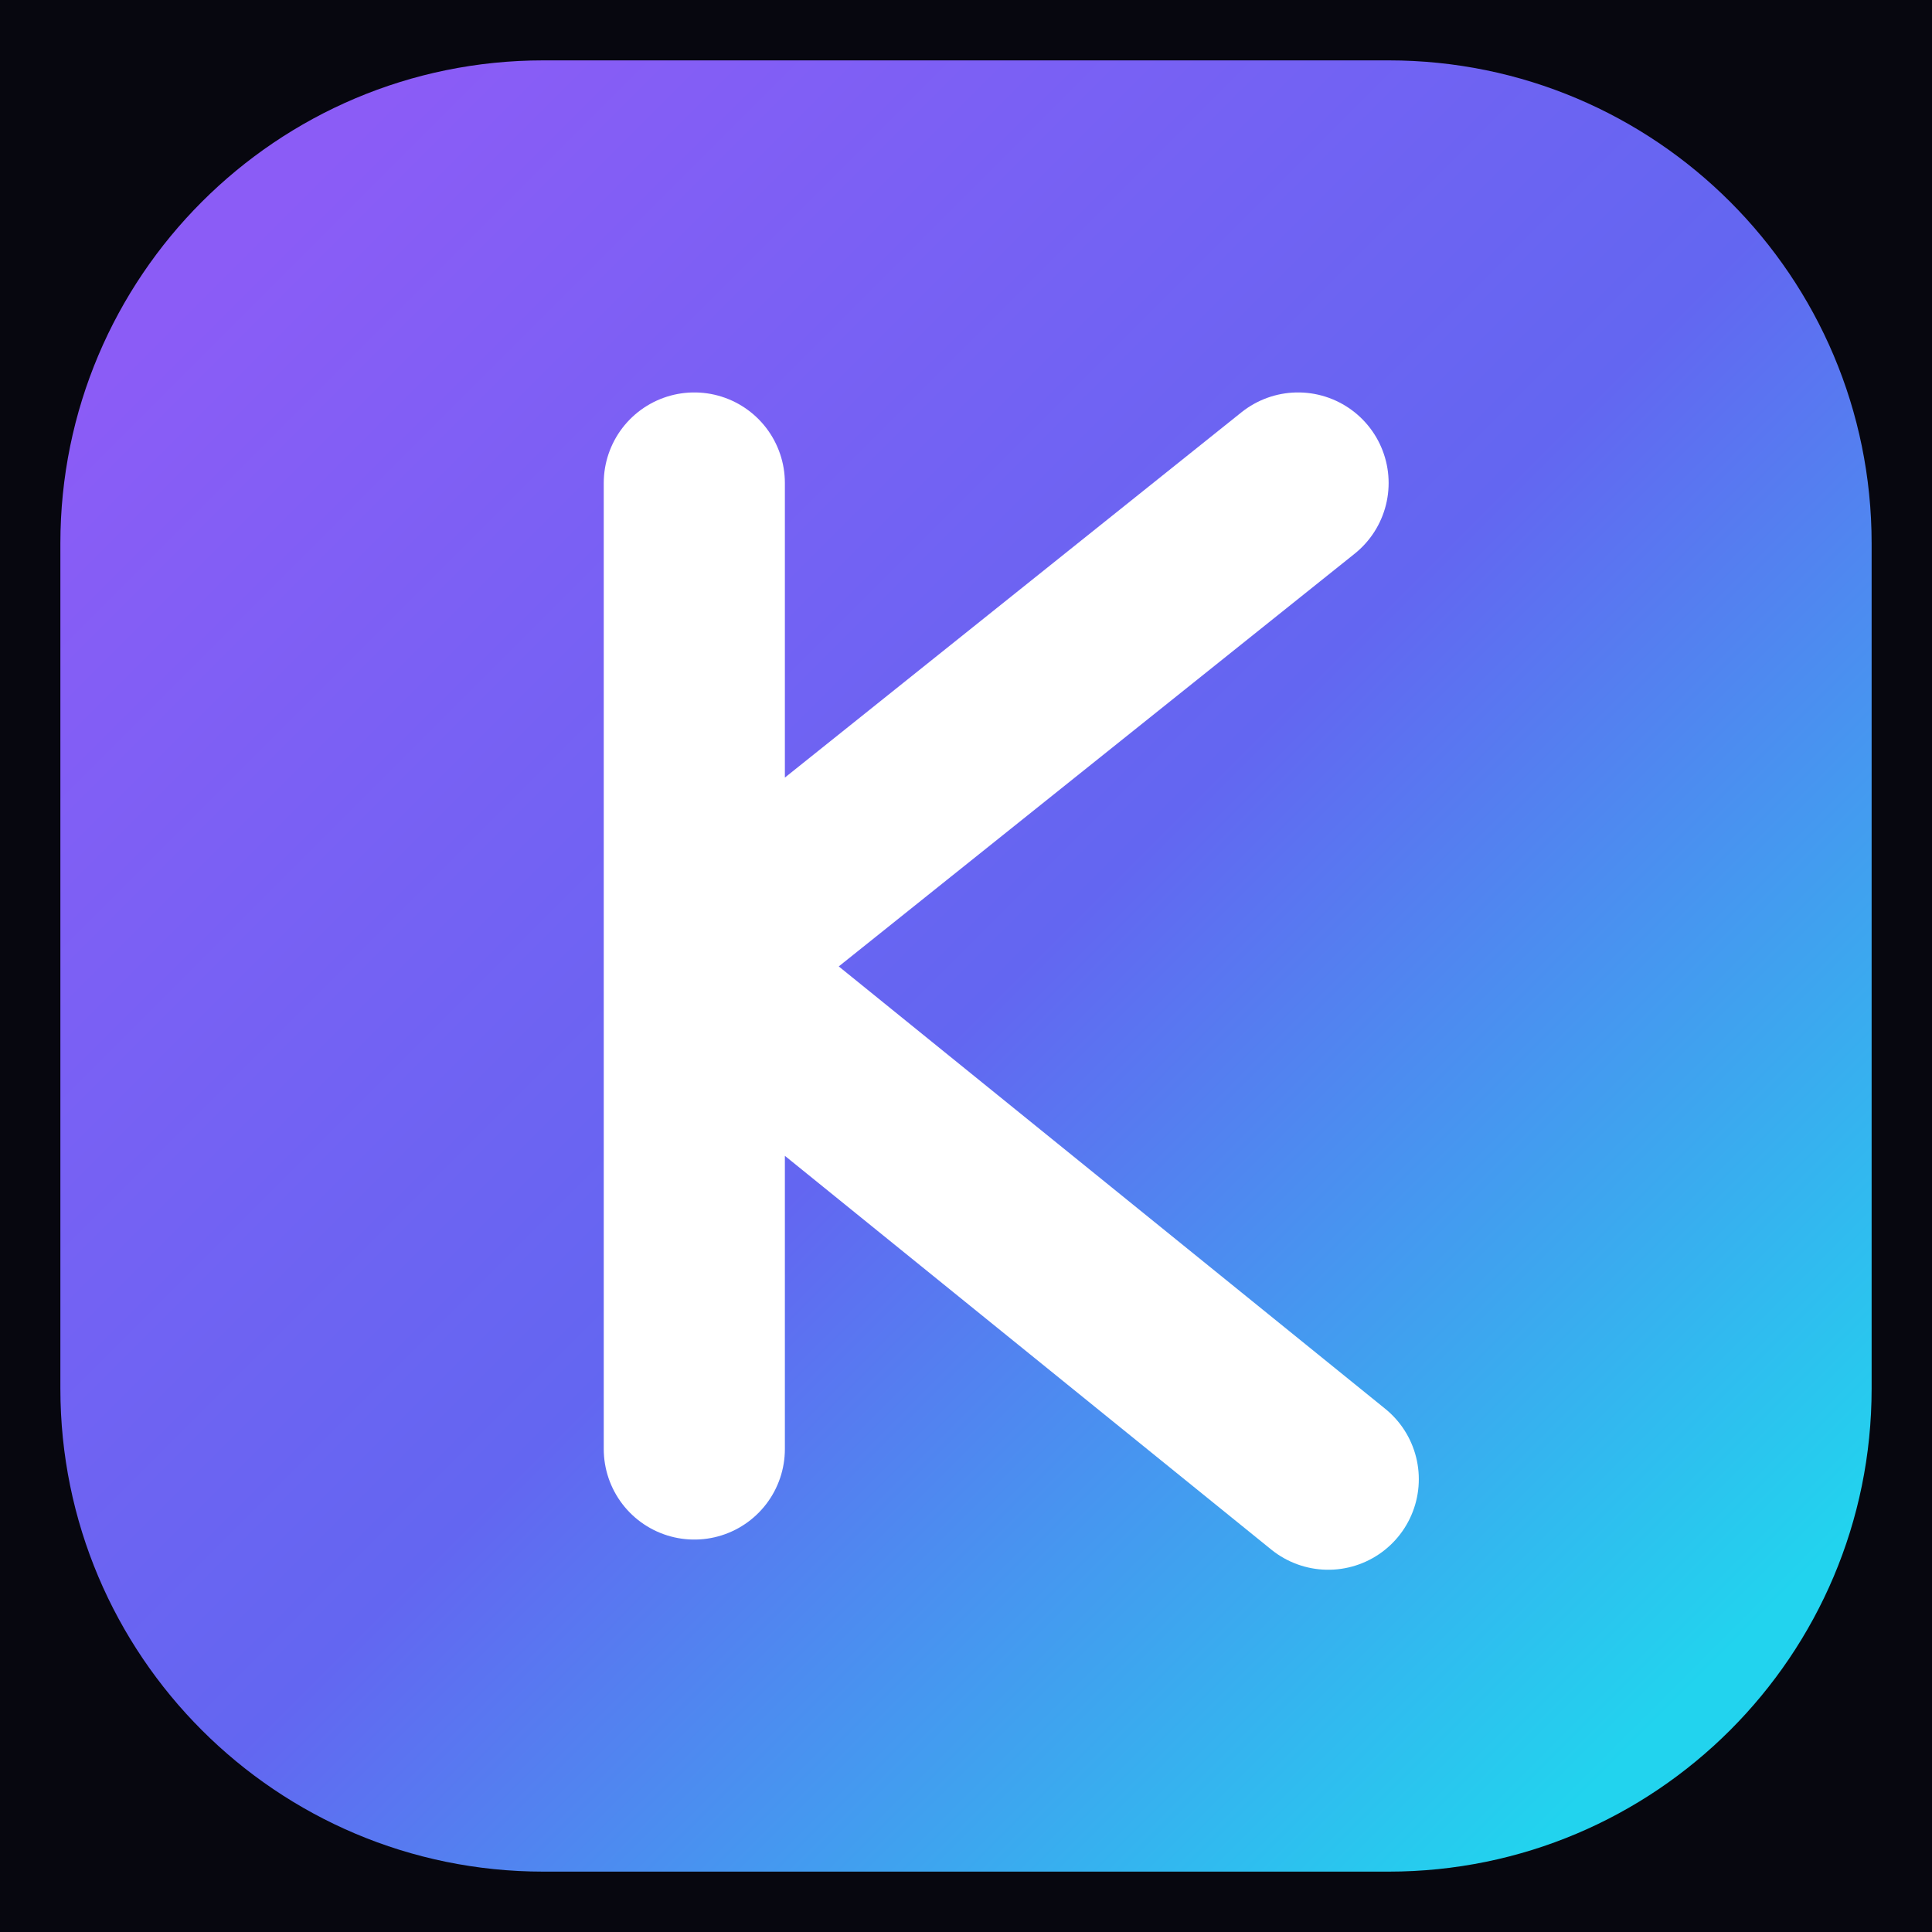
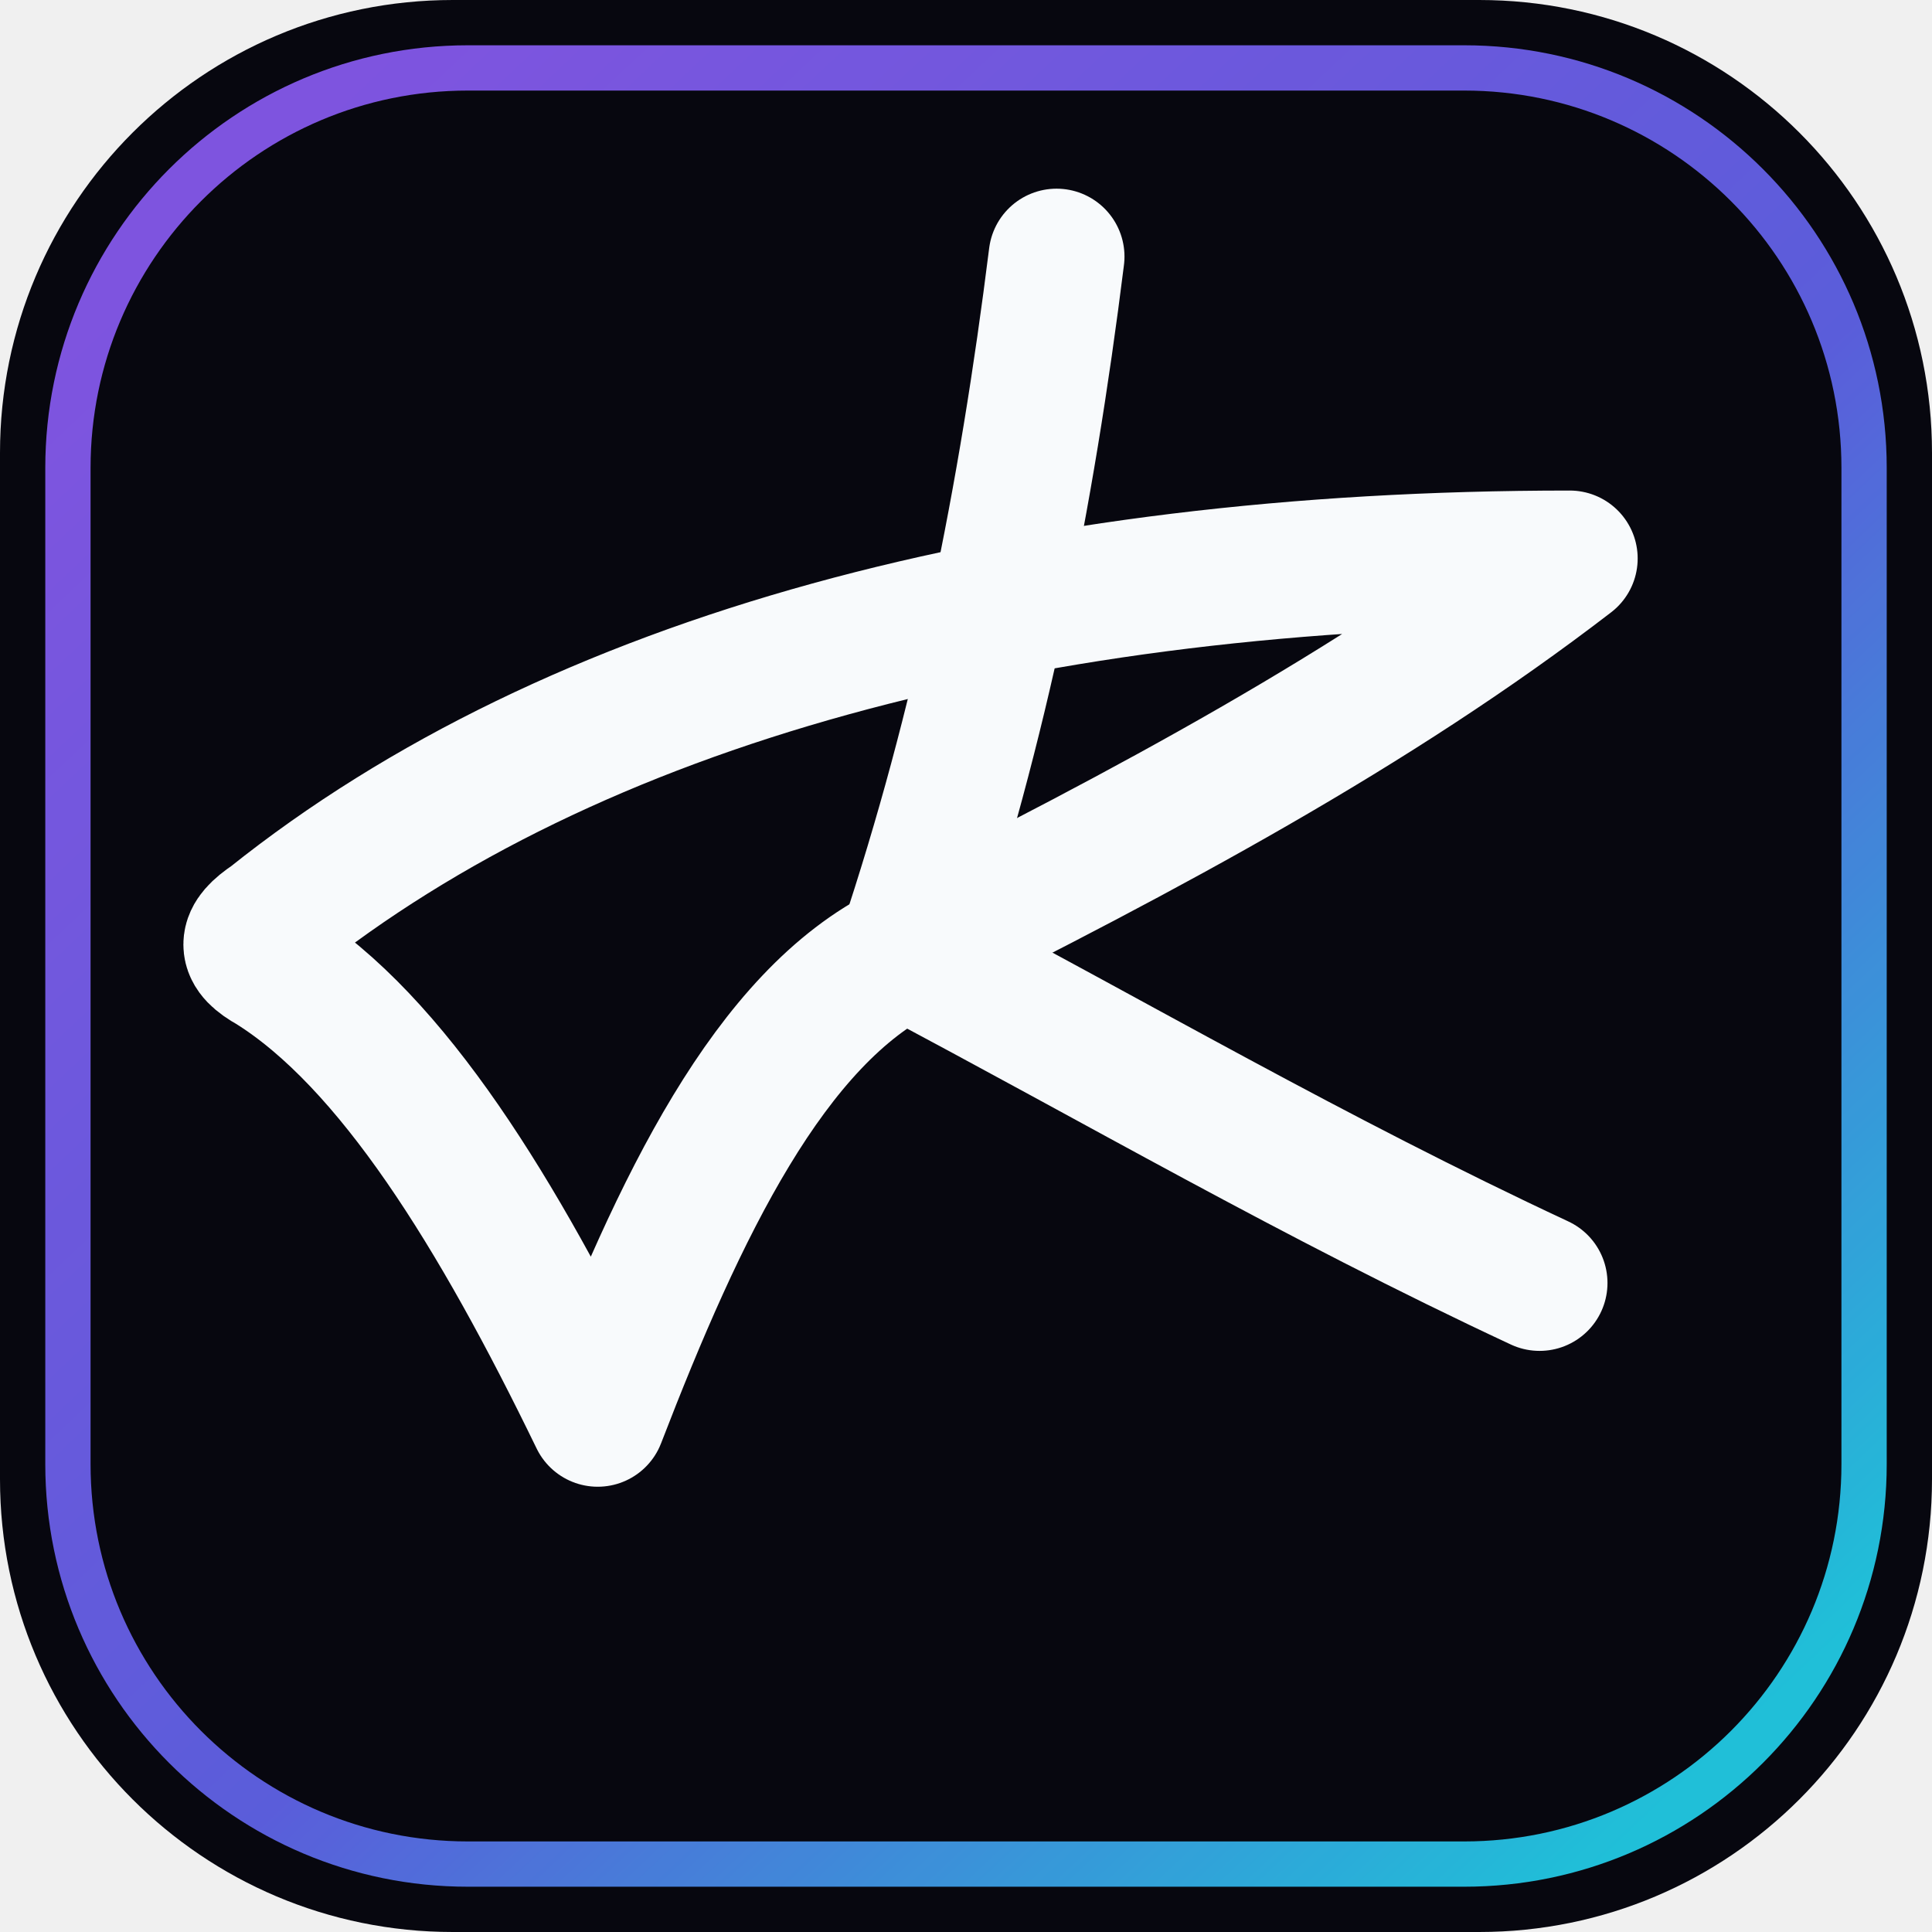
<svg xmlns="http://www.w3.org/2000/svg" width="512" height="512" viewBox="0 0 64 64" role="img" aria-label="Kristina Glišović">
  <defs>
-     <linearGradient id="faviconAccent" x1="8" y1="8" x2="56" y2="56" gradientUnits="userSpaceOnUse">
+     <linearGradient id="signatureFrame" x1="8" y1="6" x2="57" y2="58" gradientUnits="userSpaceOnUse">
      <stop stop-color="#8b5cf6" />
-       <stop offset="0.52" stop-color="#6366f1" />
+       <stop offset="0.56" stop-color="#6366f1" />
      <stop offset="1" stop-color="#22d3ee" />
    </linearGradient>
  </defs>
-   <rect width="64" height="64" fill="#07070f" />
-   <rect x="2" y="2" width="60" height="60" rx="16" fill="url(#faviconAccent)" />
-   <path d="M23 16v32M23 32l20-16M23 32l21 17" fill="none" stroke="#ffffff" stroke-width="6" stroke-linecap="round" stroke-linejoin="round" />
+   <rect width="64" height="64" rx="15" fill="#07070f" />
+   <rect x="2.25" y="2.25" width="59.5" height="59.5" rx="13.25" fill="none" stroke="url(#signatureFrame)" stroke-width="1.5" opacity="0.9" />
+   <g fill="none" stroke="#f8fafc" stroke-width="4.5" stroke-linecap="round" stroke-linejoin="round">
+     <path d="M9 30.5C19 22.5 34 18.5 52 18.5C45.5 23.5 38 27.5 30 31.5C25.5 33.7 22.5 40 19.8 47C16.5 40.2 13 34.5 9 32C8.1 31.5 8.1 31.1 9 30.5Z" />
+     <path d="M35 8.5C34 16.5 32.5 24 30 31.5" />
+     <path d="M30 31.5C37 35.2 43.5 39 51 42.5" />
+   </g>
</svg>
